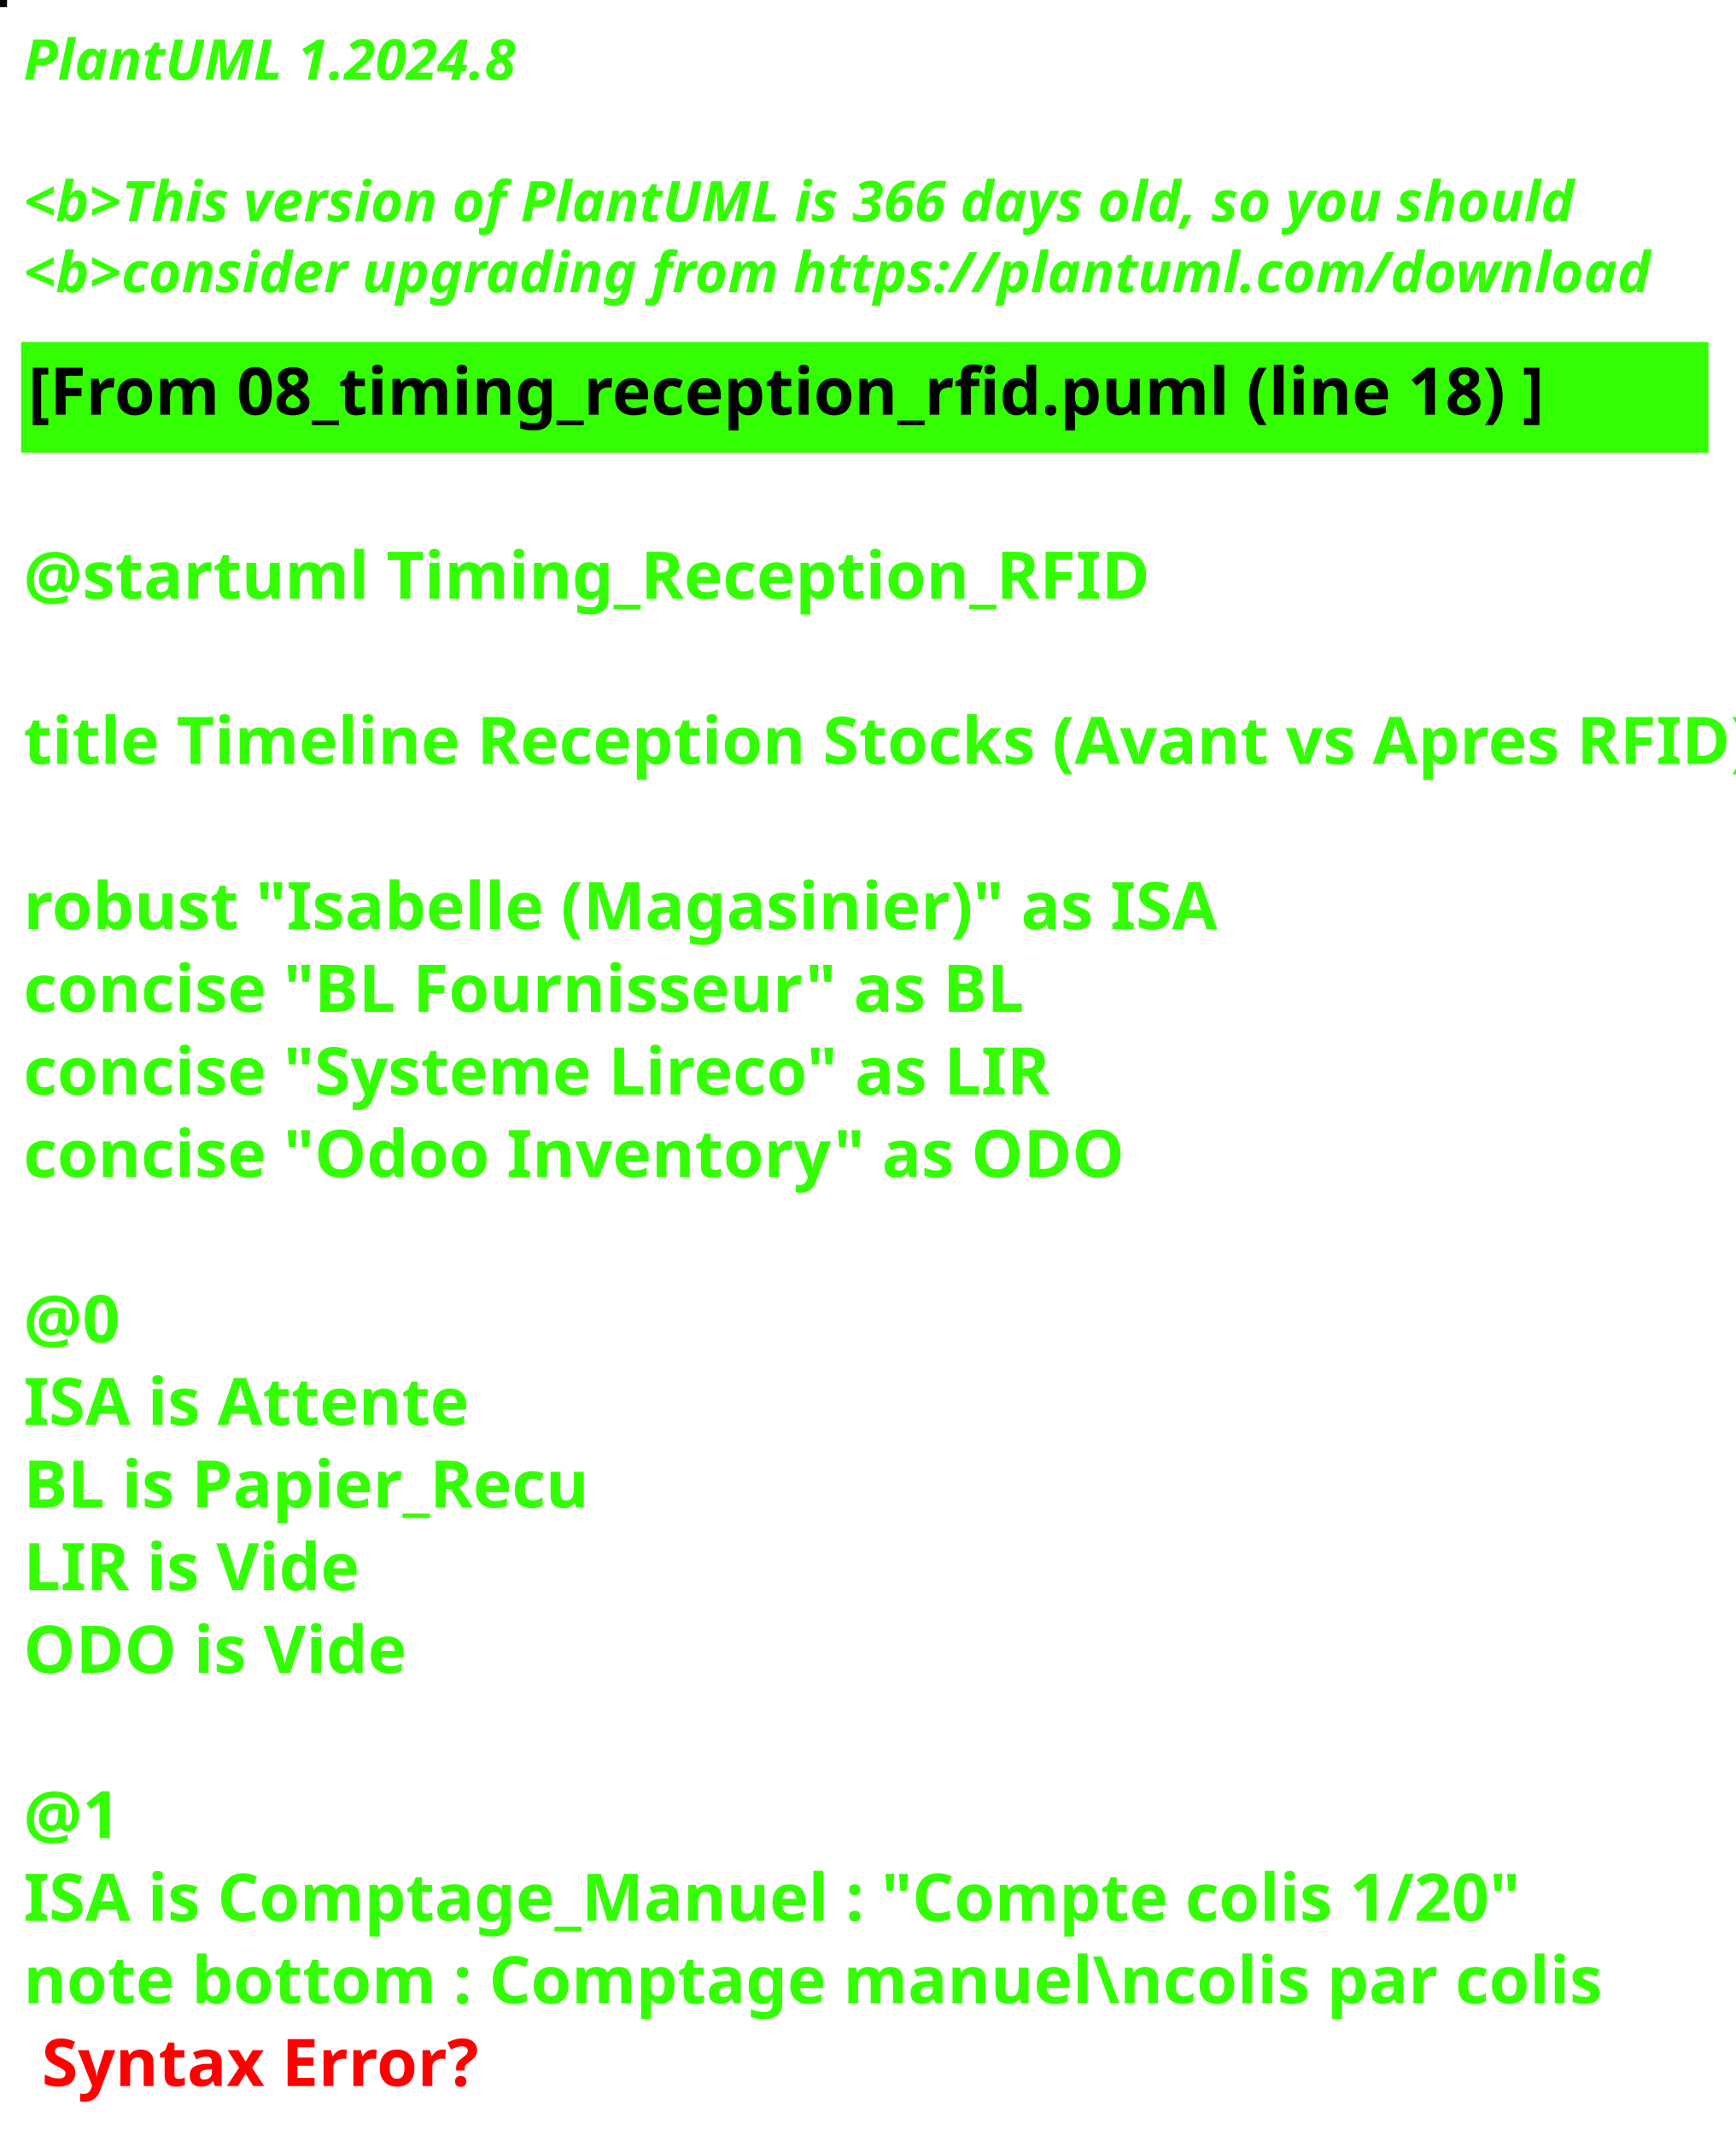
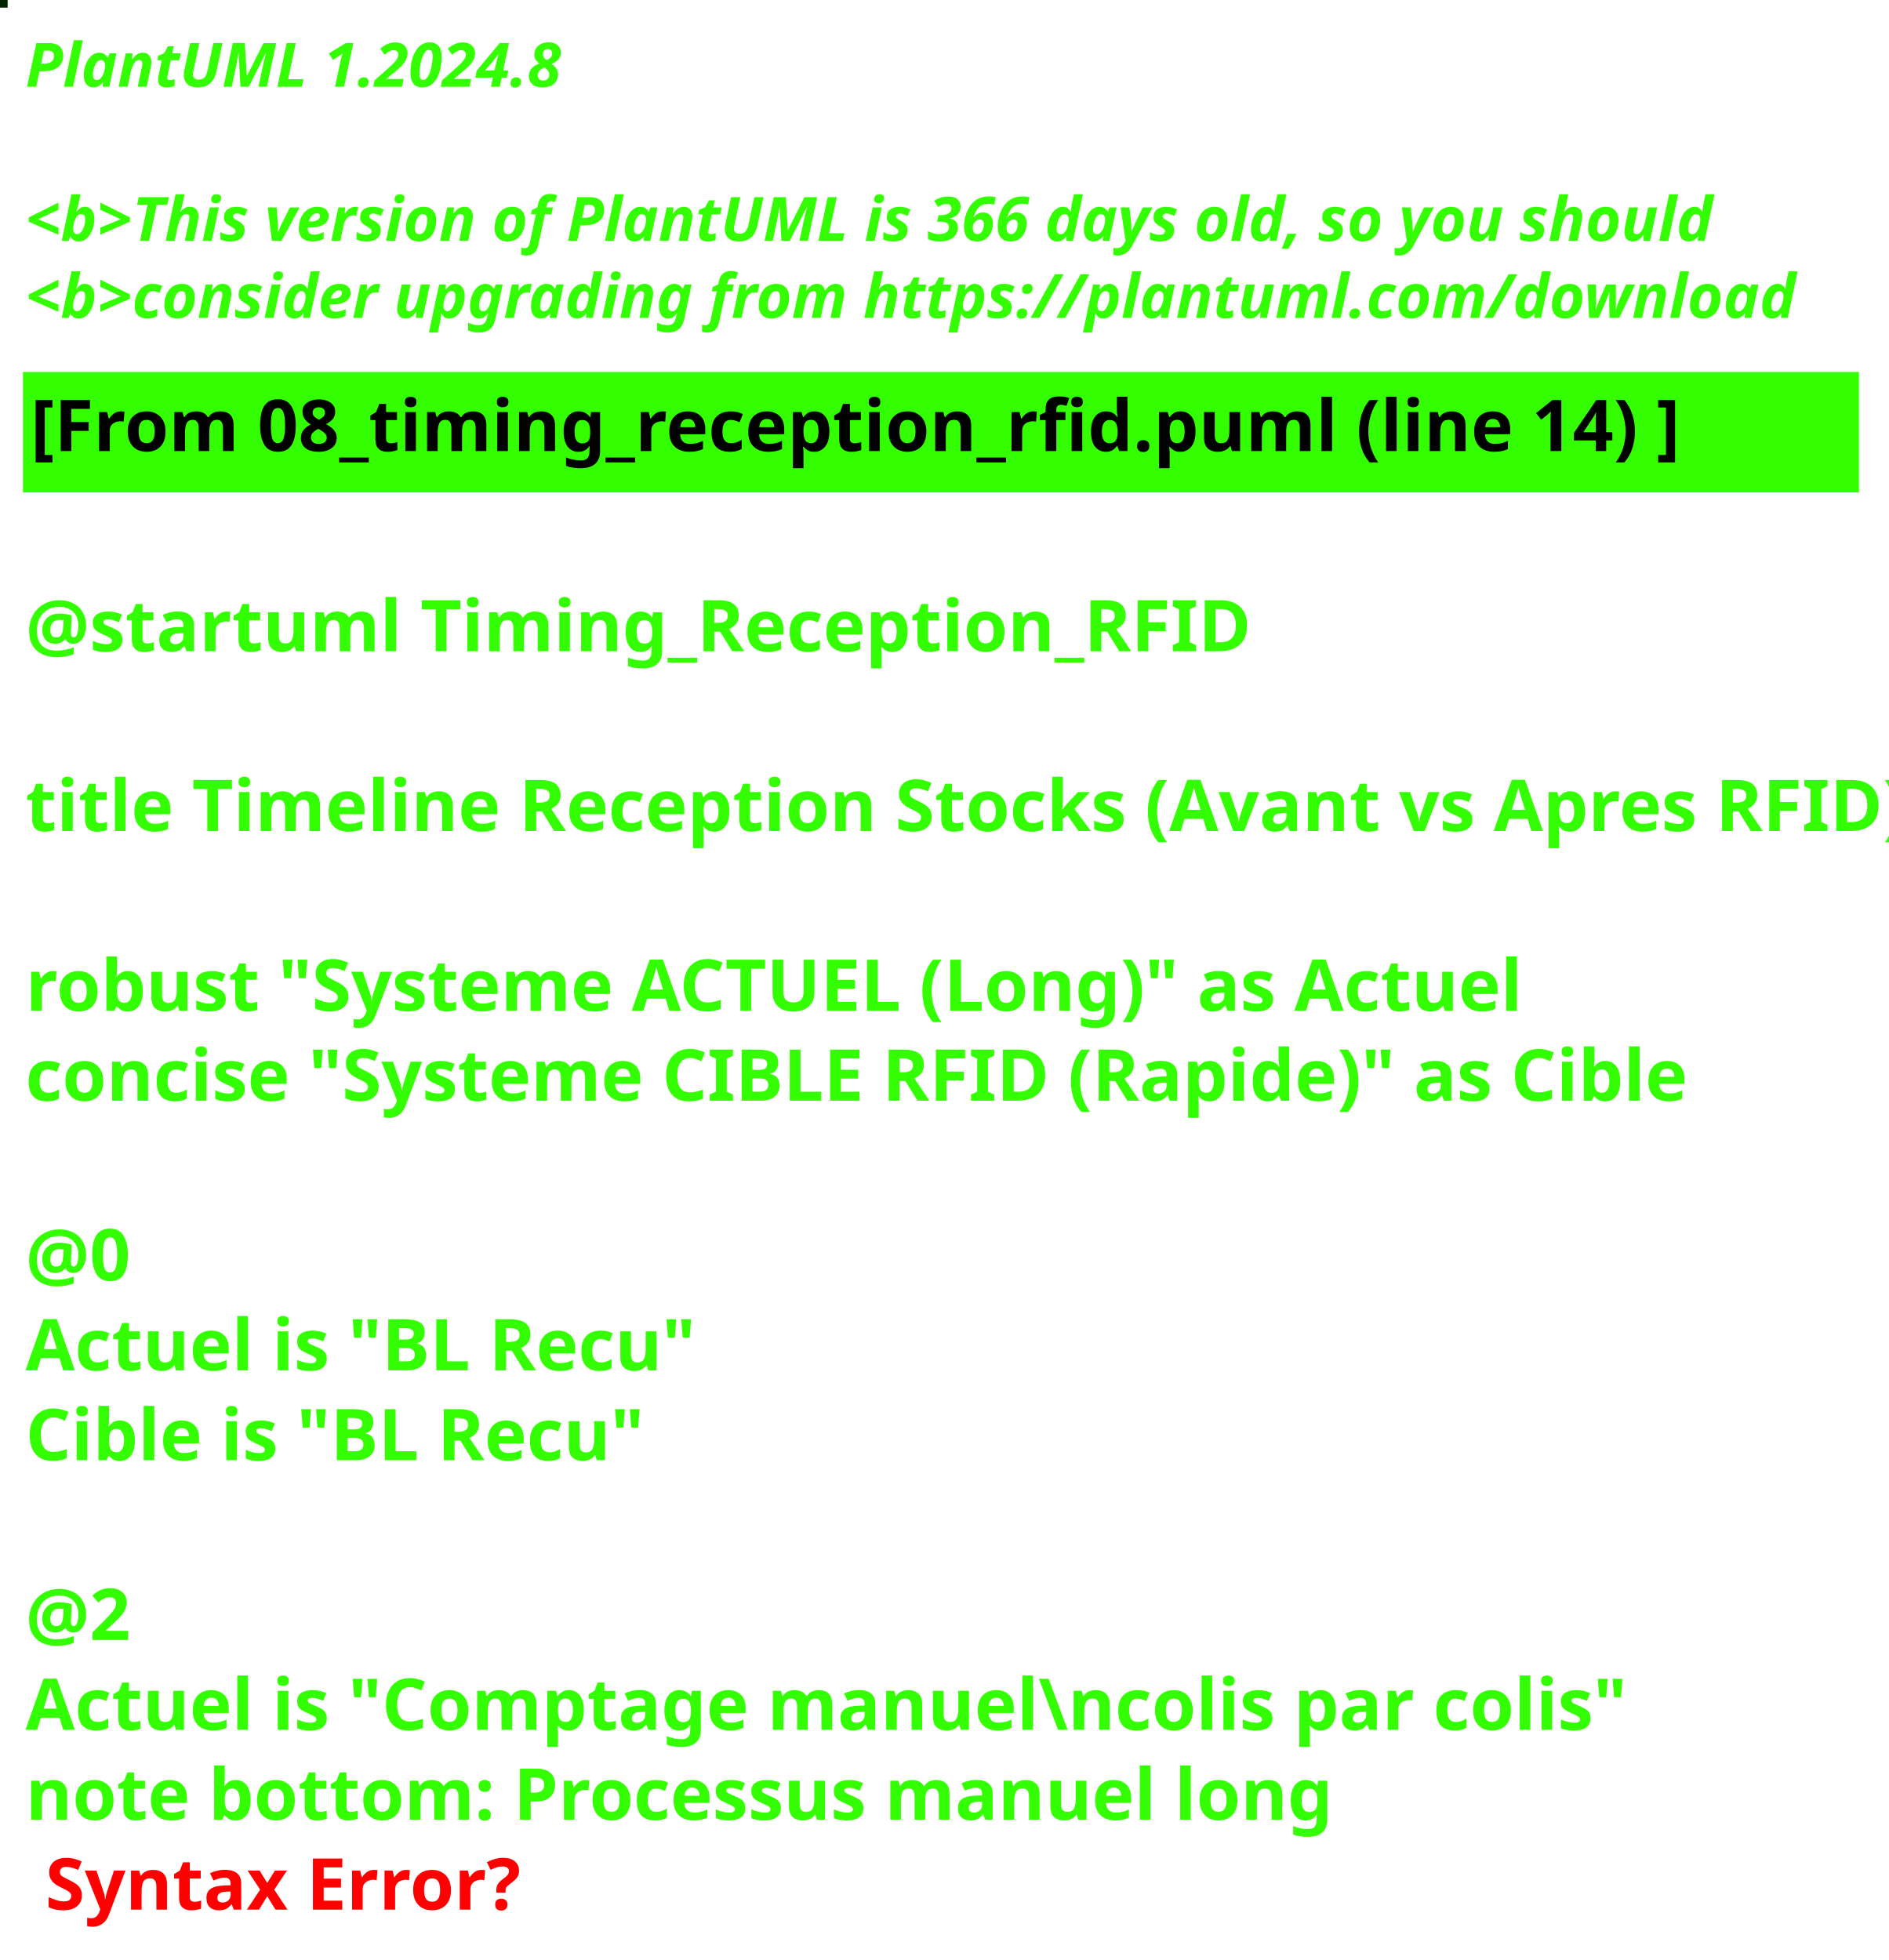
- <svg xmlns="http://www.w3.org/2000/svg" contentStyleType="text/css" height="455px" preserveAspectRatio="none" style="width:370px;height:455px;background:#000000;" version="1.1" viewBox="0 0 370 455" width="370px" zoomAndPan="magnify">
+ <svg xmlns="http://www.w3.org/2000/svg" contentStyleType="text/css" height="384px" preserveAspectRatio="none" style="width:370px;height:384px;background:#000000;" version="1.1" viewBox="0 0 370 384" width="370px" zoomAndPan="magnify">
  <defs />
  <g>
-     <rect fill="#0A0008" height="1" style="stroke:#0A0008;stroke-width:1;" width="1" x="0" y="0" />
+     <rect fill="#032601" height="1" style="stroke:#032601;stroke-width:1;" width="1" x="0" y="0" />
    <text fill="#33FF02" font-family="sans-serif" font-size="12" font-style="italic" font-weight="bold" lengthAdjust="spacing" textLength="105.375" x="5" y="17">PlantUML 1.2024.8</text>
    <text fill="#33FF02" font-family="sans-serif" font-size="12" font-style="italic" font-weight="bold" lengthAdjust="spacing" textLength="3.334" x="5" y="32.094"> </text>
    <text fill="#33FF02" font-family="sans-serif" font-size="12" font-style="italic" font-weight="bold" lengthAdjust="spacing" textLength="342.07" x="5" y="47.188">&lt;b&gt;This version of PlantUML is 366 days old, so you should</text>
    <text fill="#33FF02" font-family="sans-serif" font-size="12" font-style="italic" font-weight="bold" lengthAdjust="spacing" textLength="344.01" x="5" y="62.281">&lt;b&gt;consider upgrading from https://plantuml.com/download</text>
    <rect fill="#33FF02" height="22.609" style="stroke:#33FF02;stroke-width:1;" width="358.634" x="5" y="73.375" />
-     <text fill="#000000" font-family="sans-serif" font-size="14" font-weight="bold" lengthAdjust="spacing" textLength="312.717" x="6" y="88.375">[From 08_timing_reception_rfid.puml (line 18) ]</text>
+     <text fill="#000000" font-family="sans-serif" font-size="14" font-weight="bold" lengthAdjust="spacing" textLength="312.717" x="6" y="88.375">[From 08_timing_reception_rfid.puml (line 14) ]</text>
    <text fill="#33FF02" font-family="sans-serif" font-size="14" font-weight="bold" lengthAdjust="spacing" textLength="3.89" x="5" y="109.984"> </text>
    <text fill="#33FF02" font-family="sans-serif" font-size="14" font-weight="bold" lengthAdjust="spacing" textLength="234.568" x="5" y="127.594">@startuml Timing_Reception_RFID</text>
    <text fill="#33FF02" font-family="sans-serif" font-size="14" font-weight="bold" lengthAdjust="spacing" textLength="3.89" x="5" y="145.203"> </text>
    <text fill="#33FF02" font-family="sans-serif" font-size="14" font-weight="bold" lengthAdjust="spacing" textLength="358.634" x="5" y="162.812">title Timeline Reception Stocks (Avant vs Apres RFID)</text>
    <text fill="#33FF02" font-family="sans-serif" font-size="14" font-weight="bold" lengthAdjust="spacing" textLength="3.89" x="5" y="180.422"> </text>
-     <text fill="#33FF02" font-family="sans-serif" font-size="14" font-weight="bold" lengthAdjust="spacing" textLength="245.123" x="5" y="198.031">robust "Isabelle (Magasinier)" as ISA</text>
-     <text fill="#33FF02" font-family="sans-serif" font-size="14" font-weight="bold" lengthAdjust="spacing" textLength="214.772" x="5" y="215.641">concise "BL Fournisseur" as BL</text>
-     <text fill="#33FF02" font-family="sans-serif" font-size="14" font-weight="bold" lengthAdjust="spacing" textLength="218.702" x="5" y="233.25">concise "Systeme Lireco" as LIR</text>
-     <text fill="#33FF02" font-family="sans-serif" font-size="14" font-weight="bold" lengthAdjust="spacing" textLength="227.992" x="5" y="250.859">concise "Odoo Inventory" as ODO</text>
-     <text fill="#33FF02" font-family="sans-serif" font-size="14" font-weight="bold" lengthAdjust="spacing" textLength="3.89" x="5" y="268.469"> </text>
-     <text fill="#33FF02" font-family="sans-serif" font-size="14" font-weight="bold" lengthAdjust="spacing" textLength="21.438" x="5" y="286.078">@0</text>
-     <text fill="#33FF02" font-family="sans-serif" font-size="14" font-weight="bold" lengthAdjust="spacing" textLength="91.014" x="5" y="303.688">ISA is Attente</text>
-     <text fill="#33FF02" font-family="sans-serif" font-size="14" font-weight="bold" lengthAdjust="spacing" textLength="122.938" x="5" y="321.297">BL is Papier_Recu</text>
-     <text fill="#33FF02" font-family="sans-serif" font-size="14" font-weight="bold" lengthAdjust="spacing" textLength="71.572" x="5" y="338.906">LIR is Vide</text>
-     <text fill="#33FF02" font-family="sans-serif" font-size="14" font-weight="bold" lengthAdjust="spacing" textLength="80.91" x="5" y="356.516">ODO is Vide</text>
-     <text fill="#33FF02" font-family="sans-serif" font-size="14" font-weight="bold" lengthAdjust="spacing" textLength="3.89" x="5" y="374.125"> </text>
-     <text fill="#33FF02" font-family="sans-serif" font-size="14" font-weight="bold" lengthAdjust="spacing" textLength="21.438" x="5" y="391.734">@1</text>
-     <text fill="#33FF02" font-family="sans-serif" font-size="14" font-weight="bold" lengthAdjust="spacing" textLength="312.013" x="5" y="409.344">ISA is Comptage_Manuel : "Compte colis 1/20"</text>
-     <text fill="#33FF02" font-family="sans-serif" font-size="14" font-weight="bold" lengthAdjust="spacing" text-decoration="wavy underline" textLength="320.476" x="5" y="426.953">note bottom : Comptage manuel\ncolis par colis</text>
-     <text fill="#FF0000" font-family="sans-serif" font-size="14" font-weight="bold" lengthAdjust="spacing" textLength="92.586" x="8.89" y="444.562">Syntax Error?</text>
+     <text fill="#33FF02" font-family="sans-serif" font-size="14" font-weight="bold" lengthAdjust="spacing" textLength="292.53" x="5" y="198.031">robust "Systeme ACTUEL (Long)" as Actuel</text>
+     <text fill="#33FF02" font-family="sans-serif" font-size="14" font-weight="bold" lengthAdjust="spacing" textLength="326.806" x="5" y="215.641">concise "Systeme CIBLE RFID (Rapide)" as Cible</text>
+     <text fill="#33FF02" font-family="sans-serif" font-size="14" font-weight="bold" lengthAdjust="spacing" textLength="3.89" x="5" y="233.25"> </text>
+     <text fill="#33FF02" font-family="sans-serif" font-size="14" font-weight="bold" lengthAdjust="spacing" textLength="21.438" x="5" y="250.859">@0</text>
+     <text fill="#33FF02" font-family="sans-serif" font-size="14" font-weight="bold" lengthAdjust="spacing" textLength="132.303" x="5" y="268.469">Actuel is "BL Recu"</text>
+     <text fill="#33FF02" font-family="sans-serif" font-size="14" font-weight="bold" lengthAdjust="spacing" textLength="123.744" x="5" y="286.078">Cible is "BL Recu"</text>
+     <text fill="#33FF02" font-family="sans-serif" font-size="14" font-weight="bold" lengthAdjust="spacing" textLength="3.89" x="5" y="303.688"> </text>
+     <text fill="#33FF02" font-family="sans-serif" font-size="14" font-weight="bold" lengthAdjust="spacing" textLength="21.438" x="5" y="321.297">@2</text>
+     <text fill="#33FF02" font-family="sans-serif" font-size="14" font-weight="bold" lengthAdjust="spacing" textLength="302.682" x="5" y="338.906">Actuel is "Comptage manuel\ncolis par colis"</text>
+     <text fill="#33FF02" font-family="sans-serif" font-size="14" font-weight="bold" lengthAdjust="spacing" text-decoration="wavy underline" textLength="246.579" x="5" y="356.516">note bottom: Processus manuel long</text>
+     <text fill="#FF0000" font-family="sans-serif" font-size="14" font-weight="bold" lengthAdjust="spacing" textLength="92.586" x="8.89" y="374.125">Syntax Error?</text>
  </g>
</svg>
